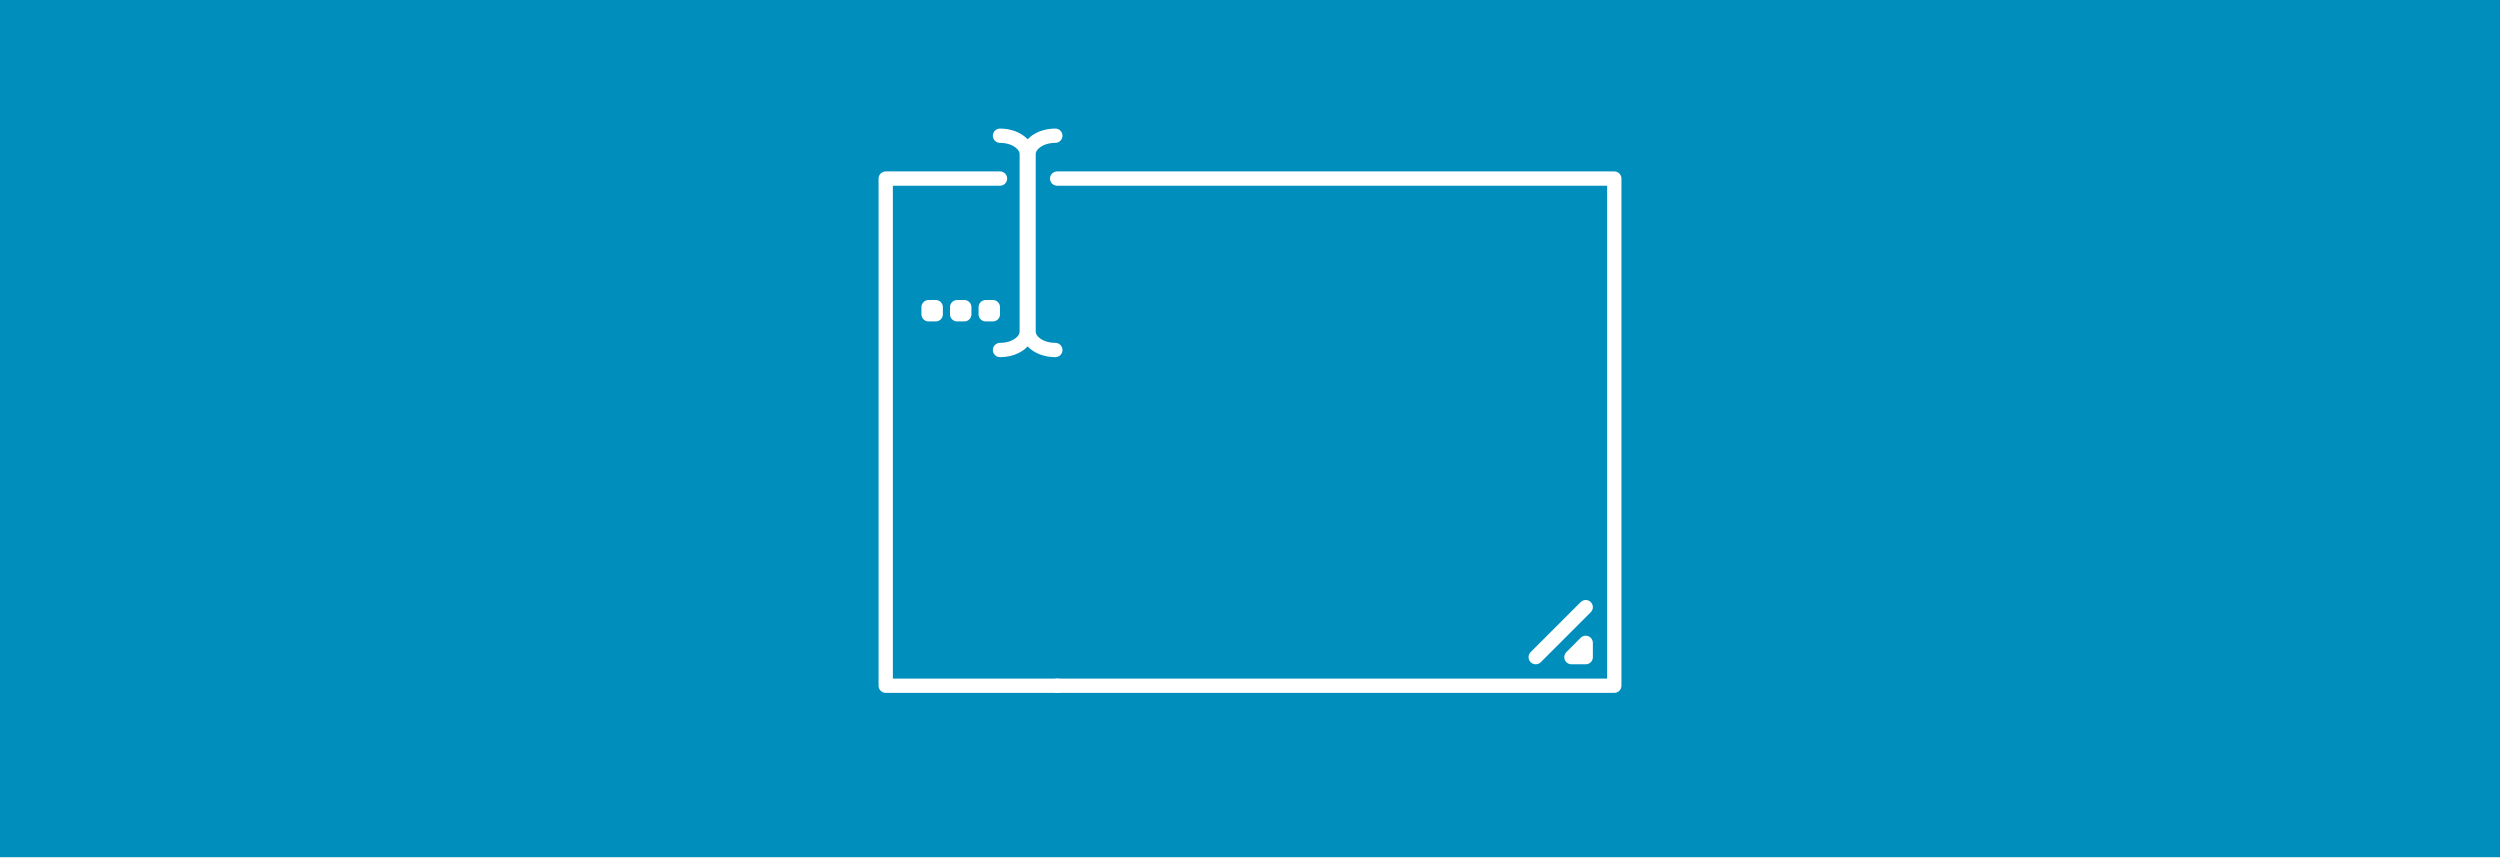
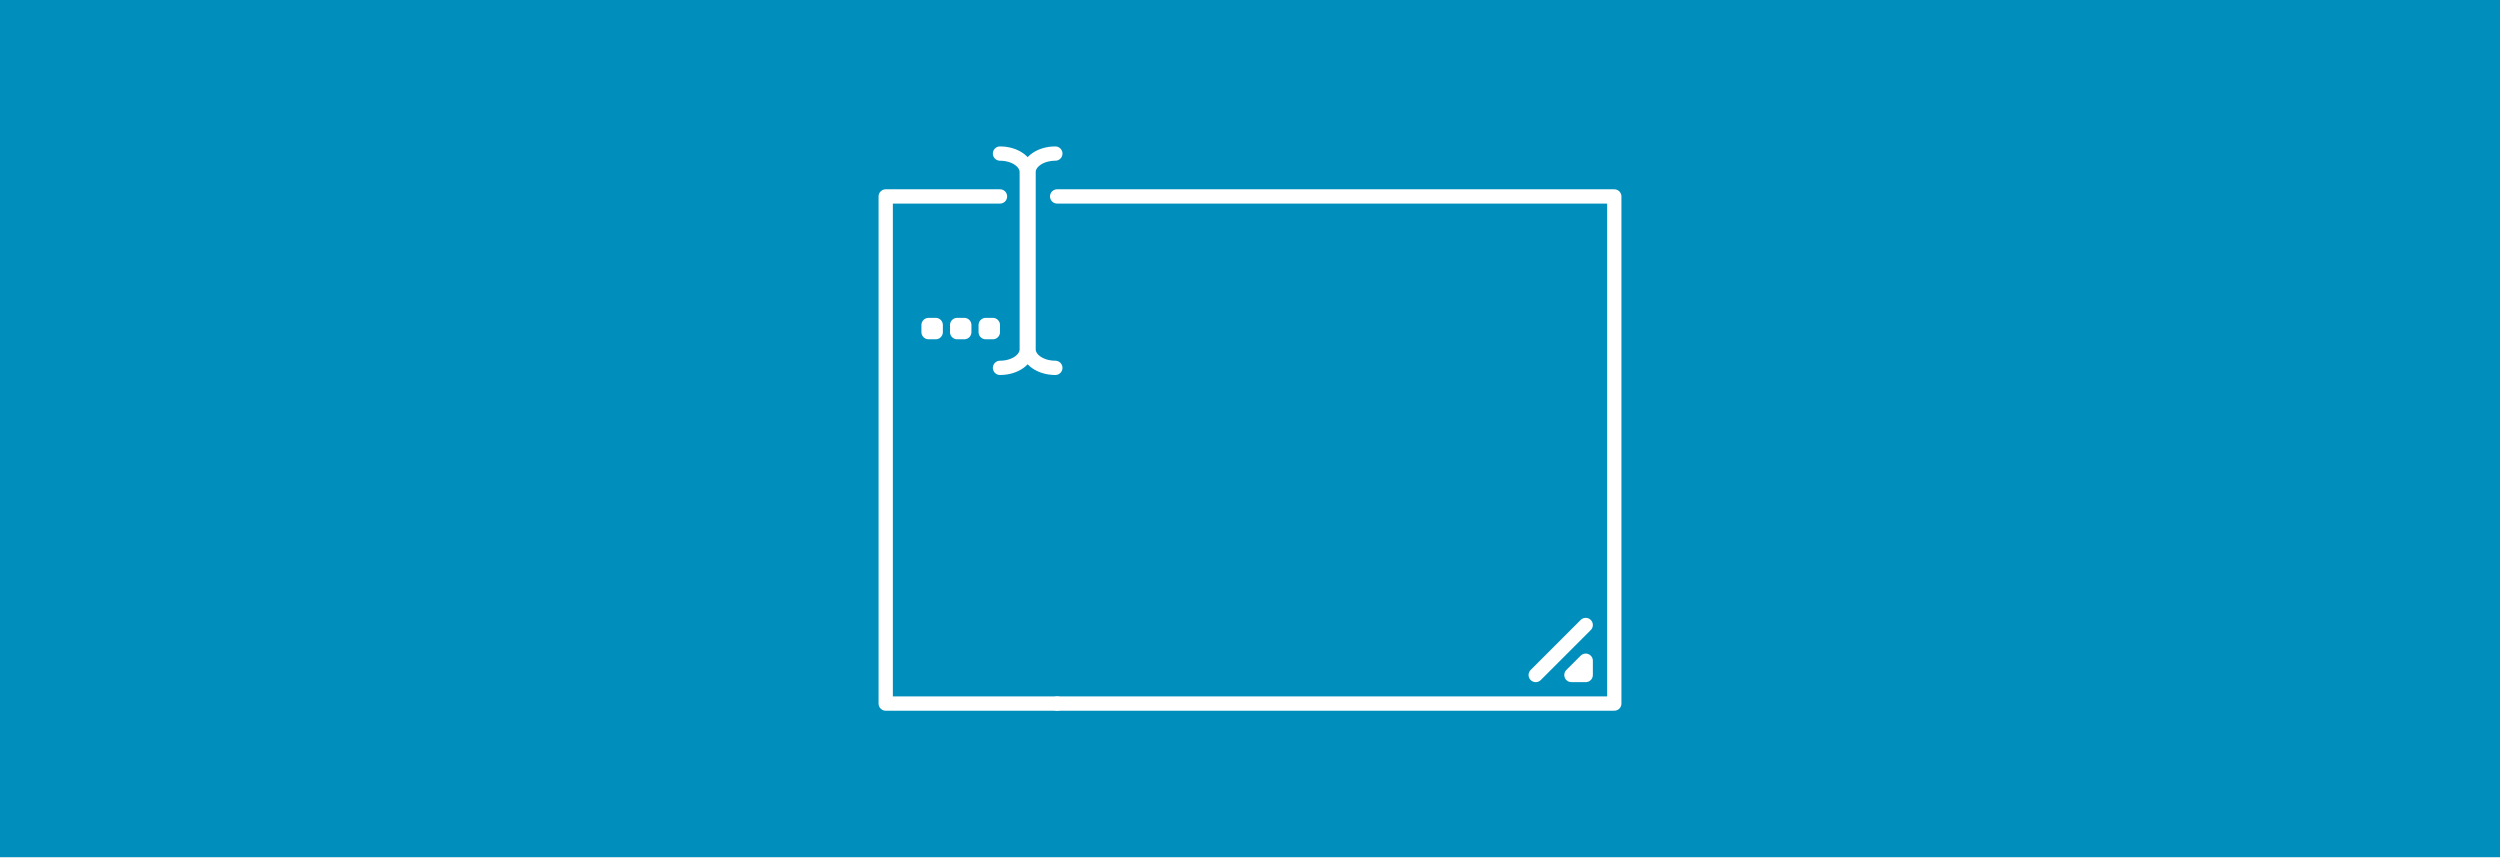
<svg xmlns="http://www.w3.org/2000/svg" width="100%" height="100%" viewBox="0 0 350 120" version="1.1" xml:space="preserve" style="fill-rule:evenodd;clip-rule:evenodd;stroke-linecap:round;stroke-linejoin:round;stroke-miterlimit:1.5;">
  <g>
    <rect x="0" y="0" width="350" height="120" style="fill:#008ebd;" />
-     <path d="M222,90l-2,2l2,0l0,-2Z" style="fill:#fff;stroke:#fff;stroke-width:2px;" />
-     <path d="M222,85l-7,7l7,-7Z" style="fill:#fff;stroke:#fff;stroke-width:2px;" />
-     <path d="M148,96l-24,0l0,-71l16,0" style="fill:none;stroke:#fff;stroke-width:2px;" />
-     <path d="M148,96l78,0l0,-71l-78,0" style="fill:none;stroke:#fff;stroke-width:2px;" />
-     <path d="M140,49c2.068,0 3.747,-1.163 3.747,-2.594l0,-24.812c0,-1.431 -1.679,-2.594 -3.747,-2.594" style="fill:none;stroke:#fff;stroke-width:2px;" />
-     <path d="M147.747,19c-2.068,0 -3.747,1.163 -3.747,2.594l0,24.812c0,1.431 1.679,2.594 3.747,2.594" style="fill:none;stroke:#fff;stroke-width:2px;" />
-     <rect x="134" y="43" width="1" height="1" style="fill:none;stroke:#fff;stroke-width:2px;" />
-     <rect x="138" y="43" width="1" height="1" style="fill:none;stroke:#fff;stroke-width:2px;" />
-     <rect x="130" y="43" width="1" height="1" style="fill:none;stroke:#fff;stroke-width:2px;" />
+     <path d="M222,92.5l-2,2l2,0l0,-2Z" style="fill:#fff;stroke:#fff;stroke-width:2px;" />
+     <path d="M222,87.5l-7,7l7,-7Z" style="fill:#fff;stroke:#fff;stroke-width:2px;" />
+     <path d="M148,98.5l-24,0l0,-71l16,0" style="fill:none;stroke:#fff;stroke-width:2px;" />
+     <path d="M148,98.5l78,0l0,-71l-78,0" style="fill:none;stroke:#fff;stroke-width:2px;" />
+     <path d="M140,51.5c2.068,0 3.747,-1.163 3.747,-2.594l0,-24.812c0,-1.431 -1.679,-2.594 -3.747,-2.594" style="fill:none;stroke:#fff;stroke-width:2px;" />
+     <path d="M147.747,21.5c-2.068,0 -3.747,1.163 -3.747,2.594l0,24.812c0,1.431 1.679,2.594 3.747,2.594" style="fill:none;stroke:#fff;stroke-width:2px;" />
+     <rect x="134" y="45.5" width="1" height="1" style="fill:none;stroke:#fff;stroke-width:2px;" />
+     <rect x="138" y="45.5" width="1" height="1" style="fill:none;stroke:#fff;stroke-width:2px;" />
+     <rect x="130" y="45.5" width="1" height="1" style="fill:none;stroke:#fff;stroke-width:2px;" />
  </g>
</svg>
